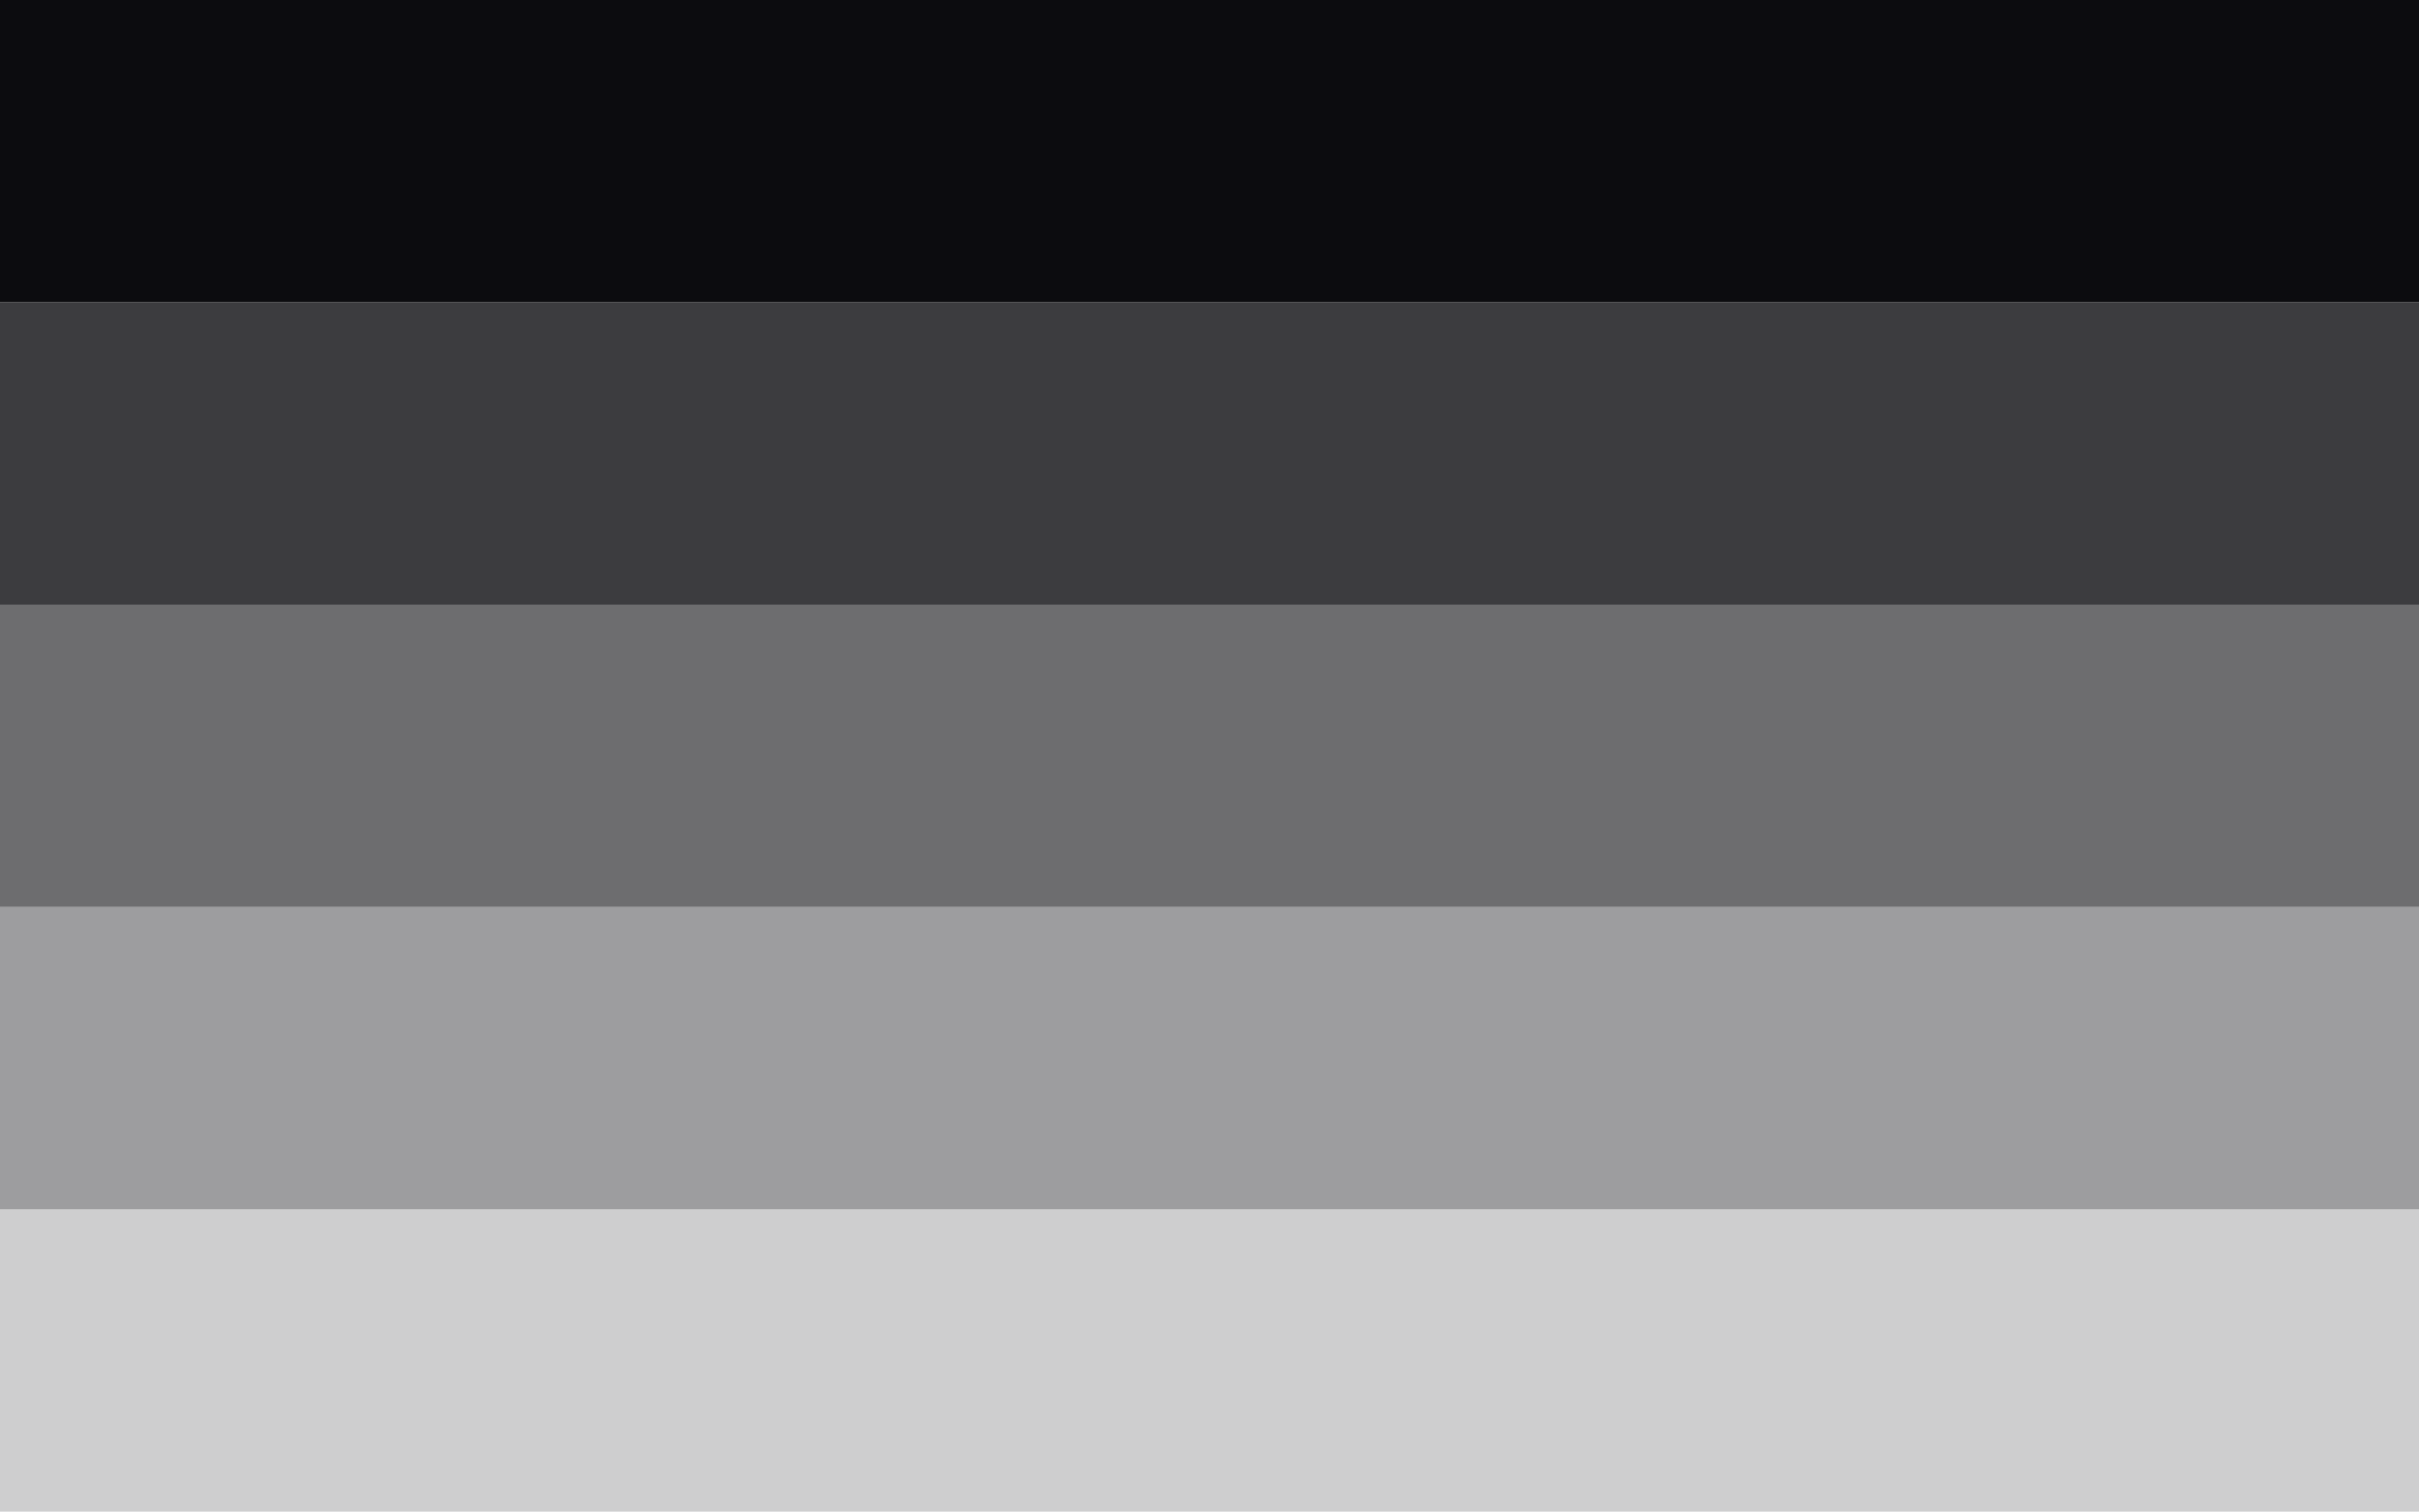
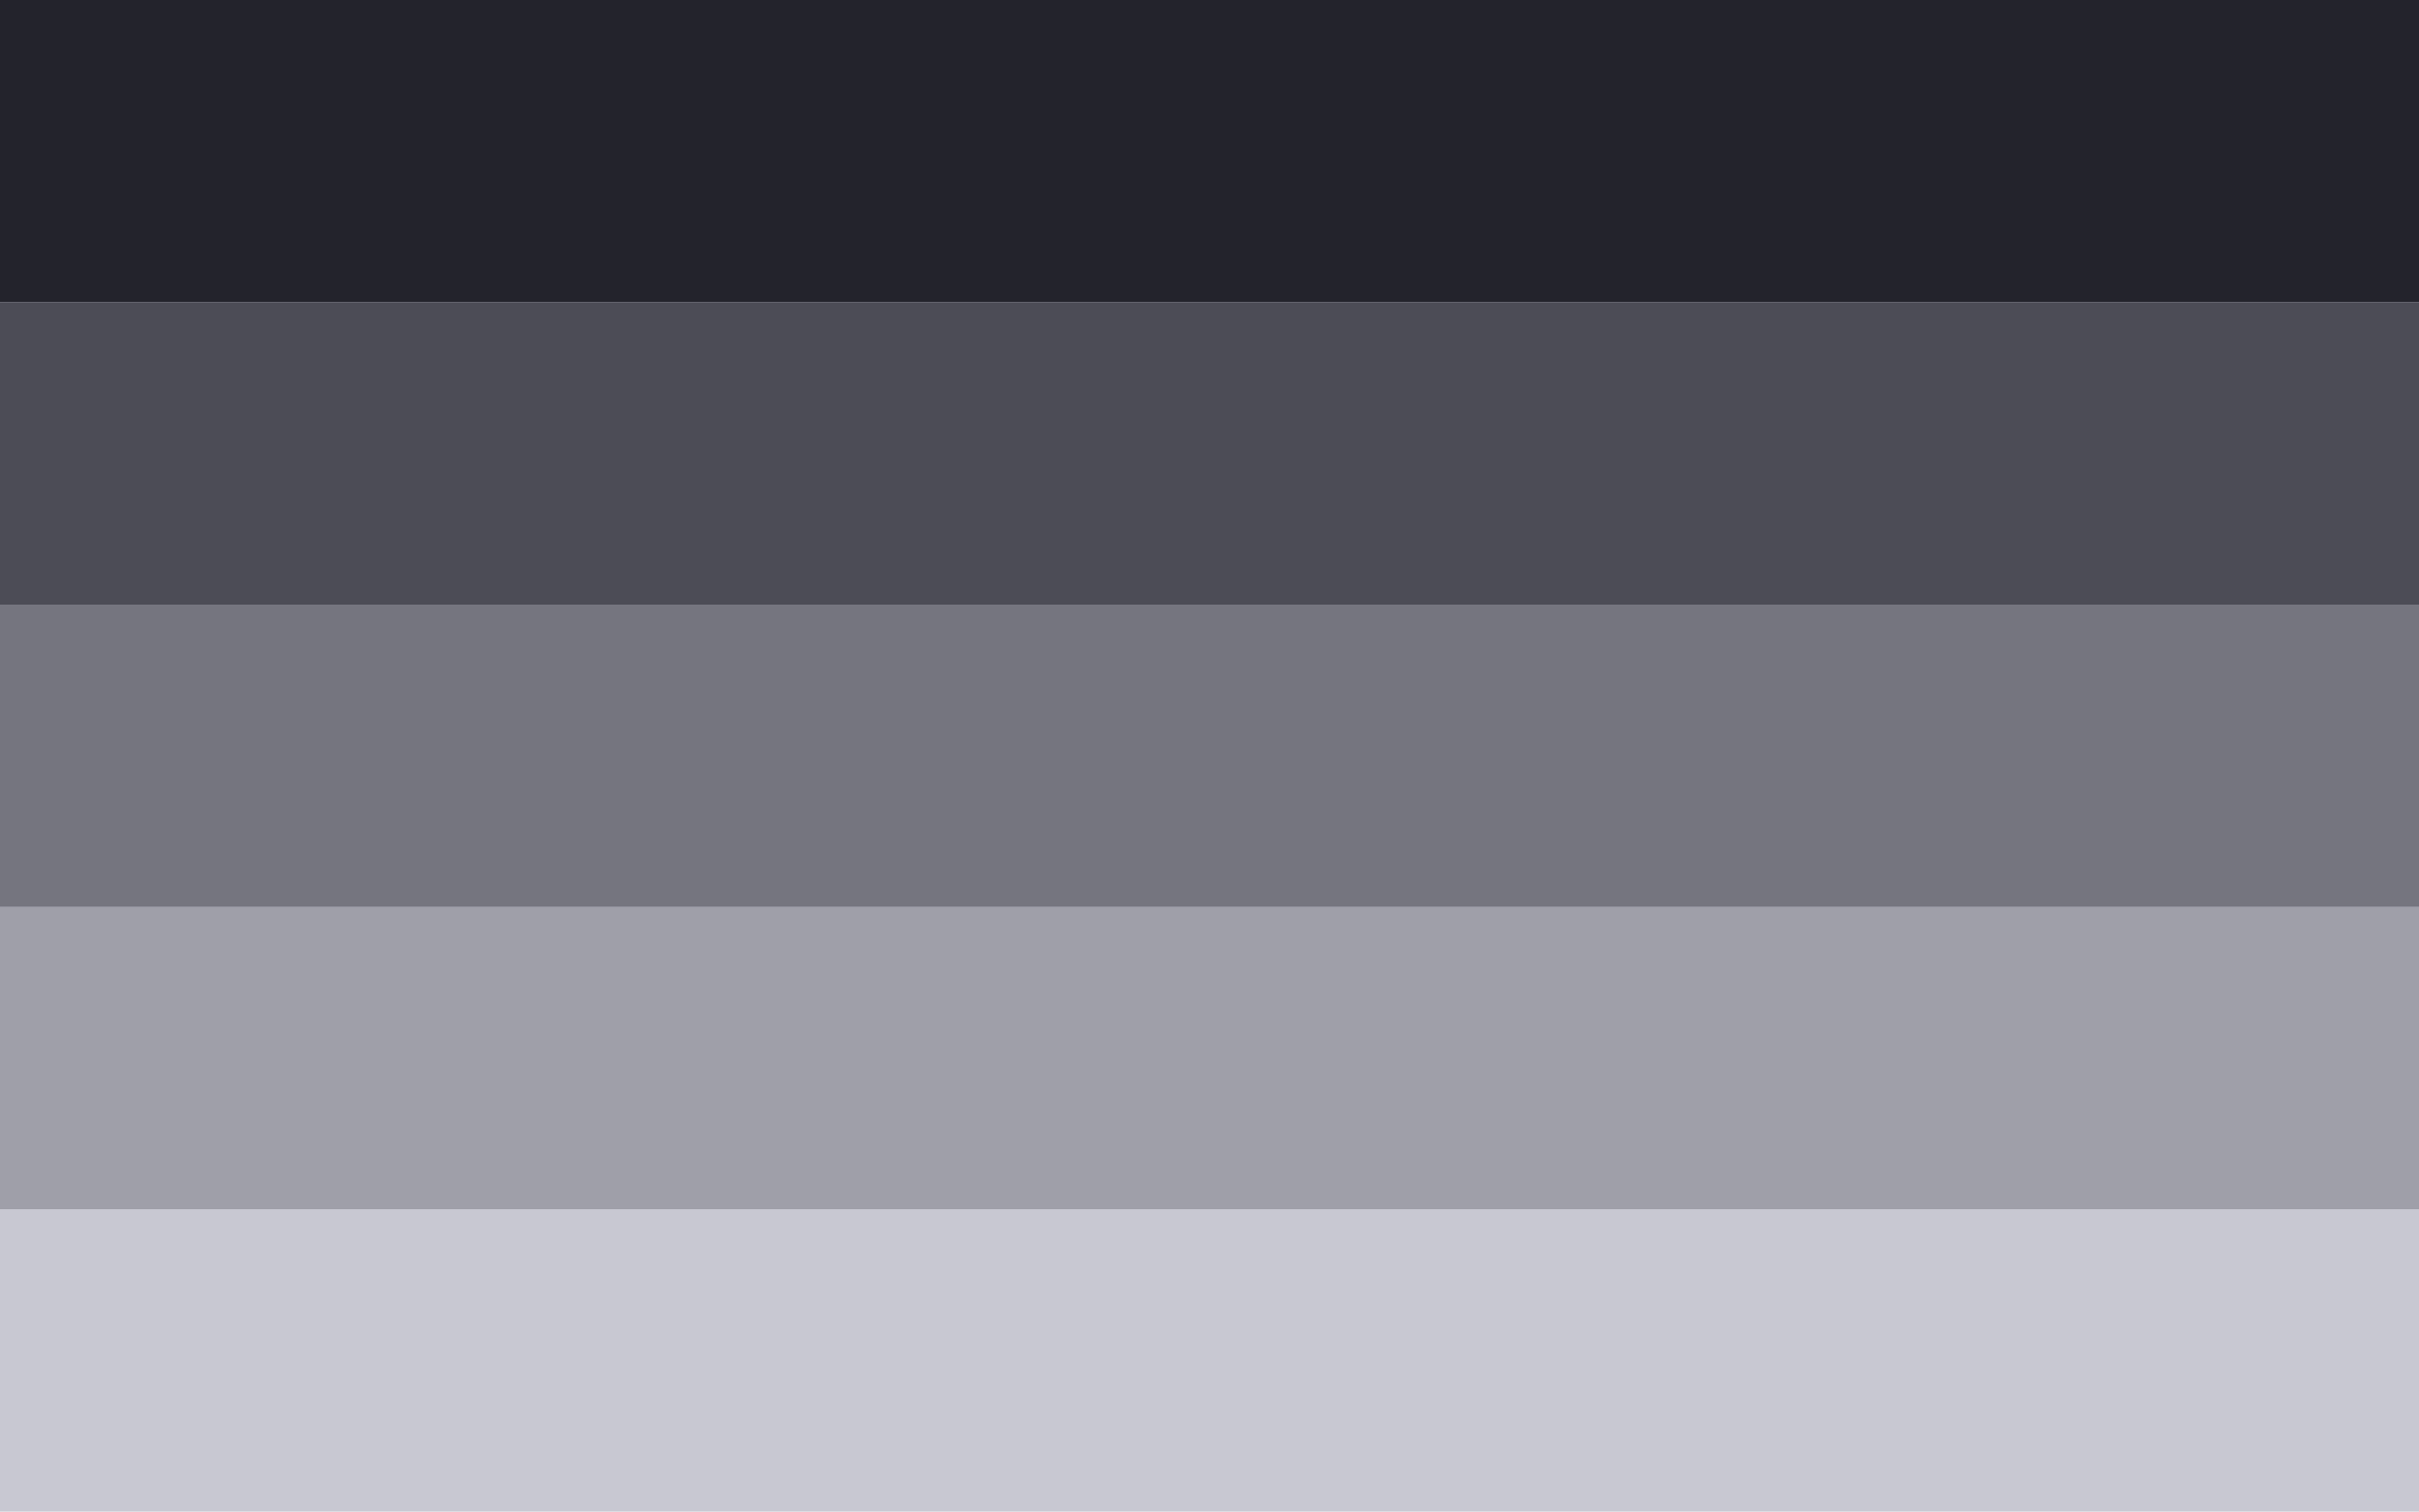
- <svg xmlns="http://www.w3.org/2000/svg" xmlns:xlink="http://www.w3.org/1999/xlink" width="1024" height="640" viewBox="0 0 1024 640" version="1.1">
-   <g id="Canvas" transform="translate(-836 244)">
-     <g id="50-shades">
-       <g id="Frame">
-         <g id="Rectangle">
-           <use xlink:href="#path0_fill" transform="translate(836 -244)" fill="#FFFFFF" />
-         </g>
-         <g id="Rectangle">
-           <use xlink:href="#path1_fill" transform="translate(836 -244)" fill="#0C0C0F" />
-         </g>
-         <g id="Rectangle">
-           <use xlink:href="#path1_fill" transform="translate(836 -116)" fill="#0C0C0F" fill-opacity="0.8" />
-         </g>
-         <g id="Rectangle">
-           <use xlink:href="#path1_fill" transform="translate(836 12)" fill="#0C0C0F" fill-opacity="0.6" />
-         </g>
-         <g id="Rectangle">
-           <use xlink:href="#path1_fill" transform="translate(836 140)" fill="#0C0C0F" fill-opacity="0.4" />
-         </g>
-         <g id="Rectangle">
-           <use xlink:href="#path1_fill" transform="translate(836 268)" fill="#0C0C0F" fill-opacity="0.2" />
-         </g>
-       </g>
+ <svg xmlns="http://www.w3.org/2000/svg" width="1024" height="640" viewBox="0 0 1024 640" fill="none">
+   <g id="50-shades">
+     <g id="Frame">
+       <rect id="Rectangle" width="1024" height="640" fill="#F1F1FD" />
+       <rect id="Rectangle_2" width="1024" height="128" fill="#23232C" />
+       <rect id="Rectangle_3" y="128" width="1024" height="128" fill="#23232C" fill-opacity="0.8" />
+       <rect id="Rectangle_4" y="256" width="1024" height="128" fill="#23232C" fill-opacity="0.6" />
+       <rect id="Rectangle_5" y="384" width="1024" height="128" fill="#23232C" fill-opacity="0.4" />
+       <rect id="Rectangle_6" y="512" width="1024" height="128" fill="#23232C" fill-opacity="0.2" />
    </g>
  </g>
-   <defs>
-     <path id="path0_fill" d="M 0 0L 1024 0L 1024 640L 0 640L 0 0Z" />
-     <path id="path1_fill" d="M 0 0L 1024 0L 1024 128L 0 128L 0 0Z" />
-   </defs>
</svg>
